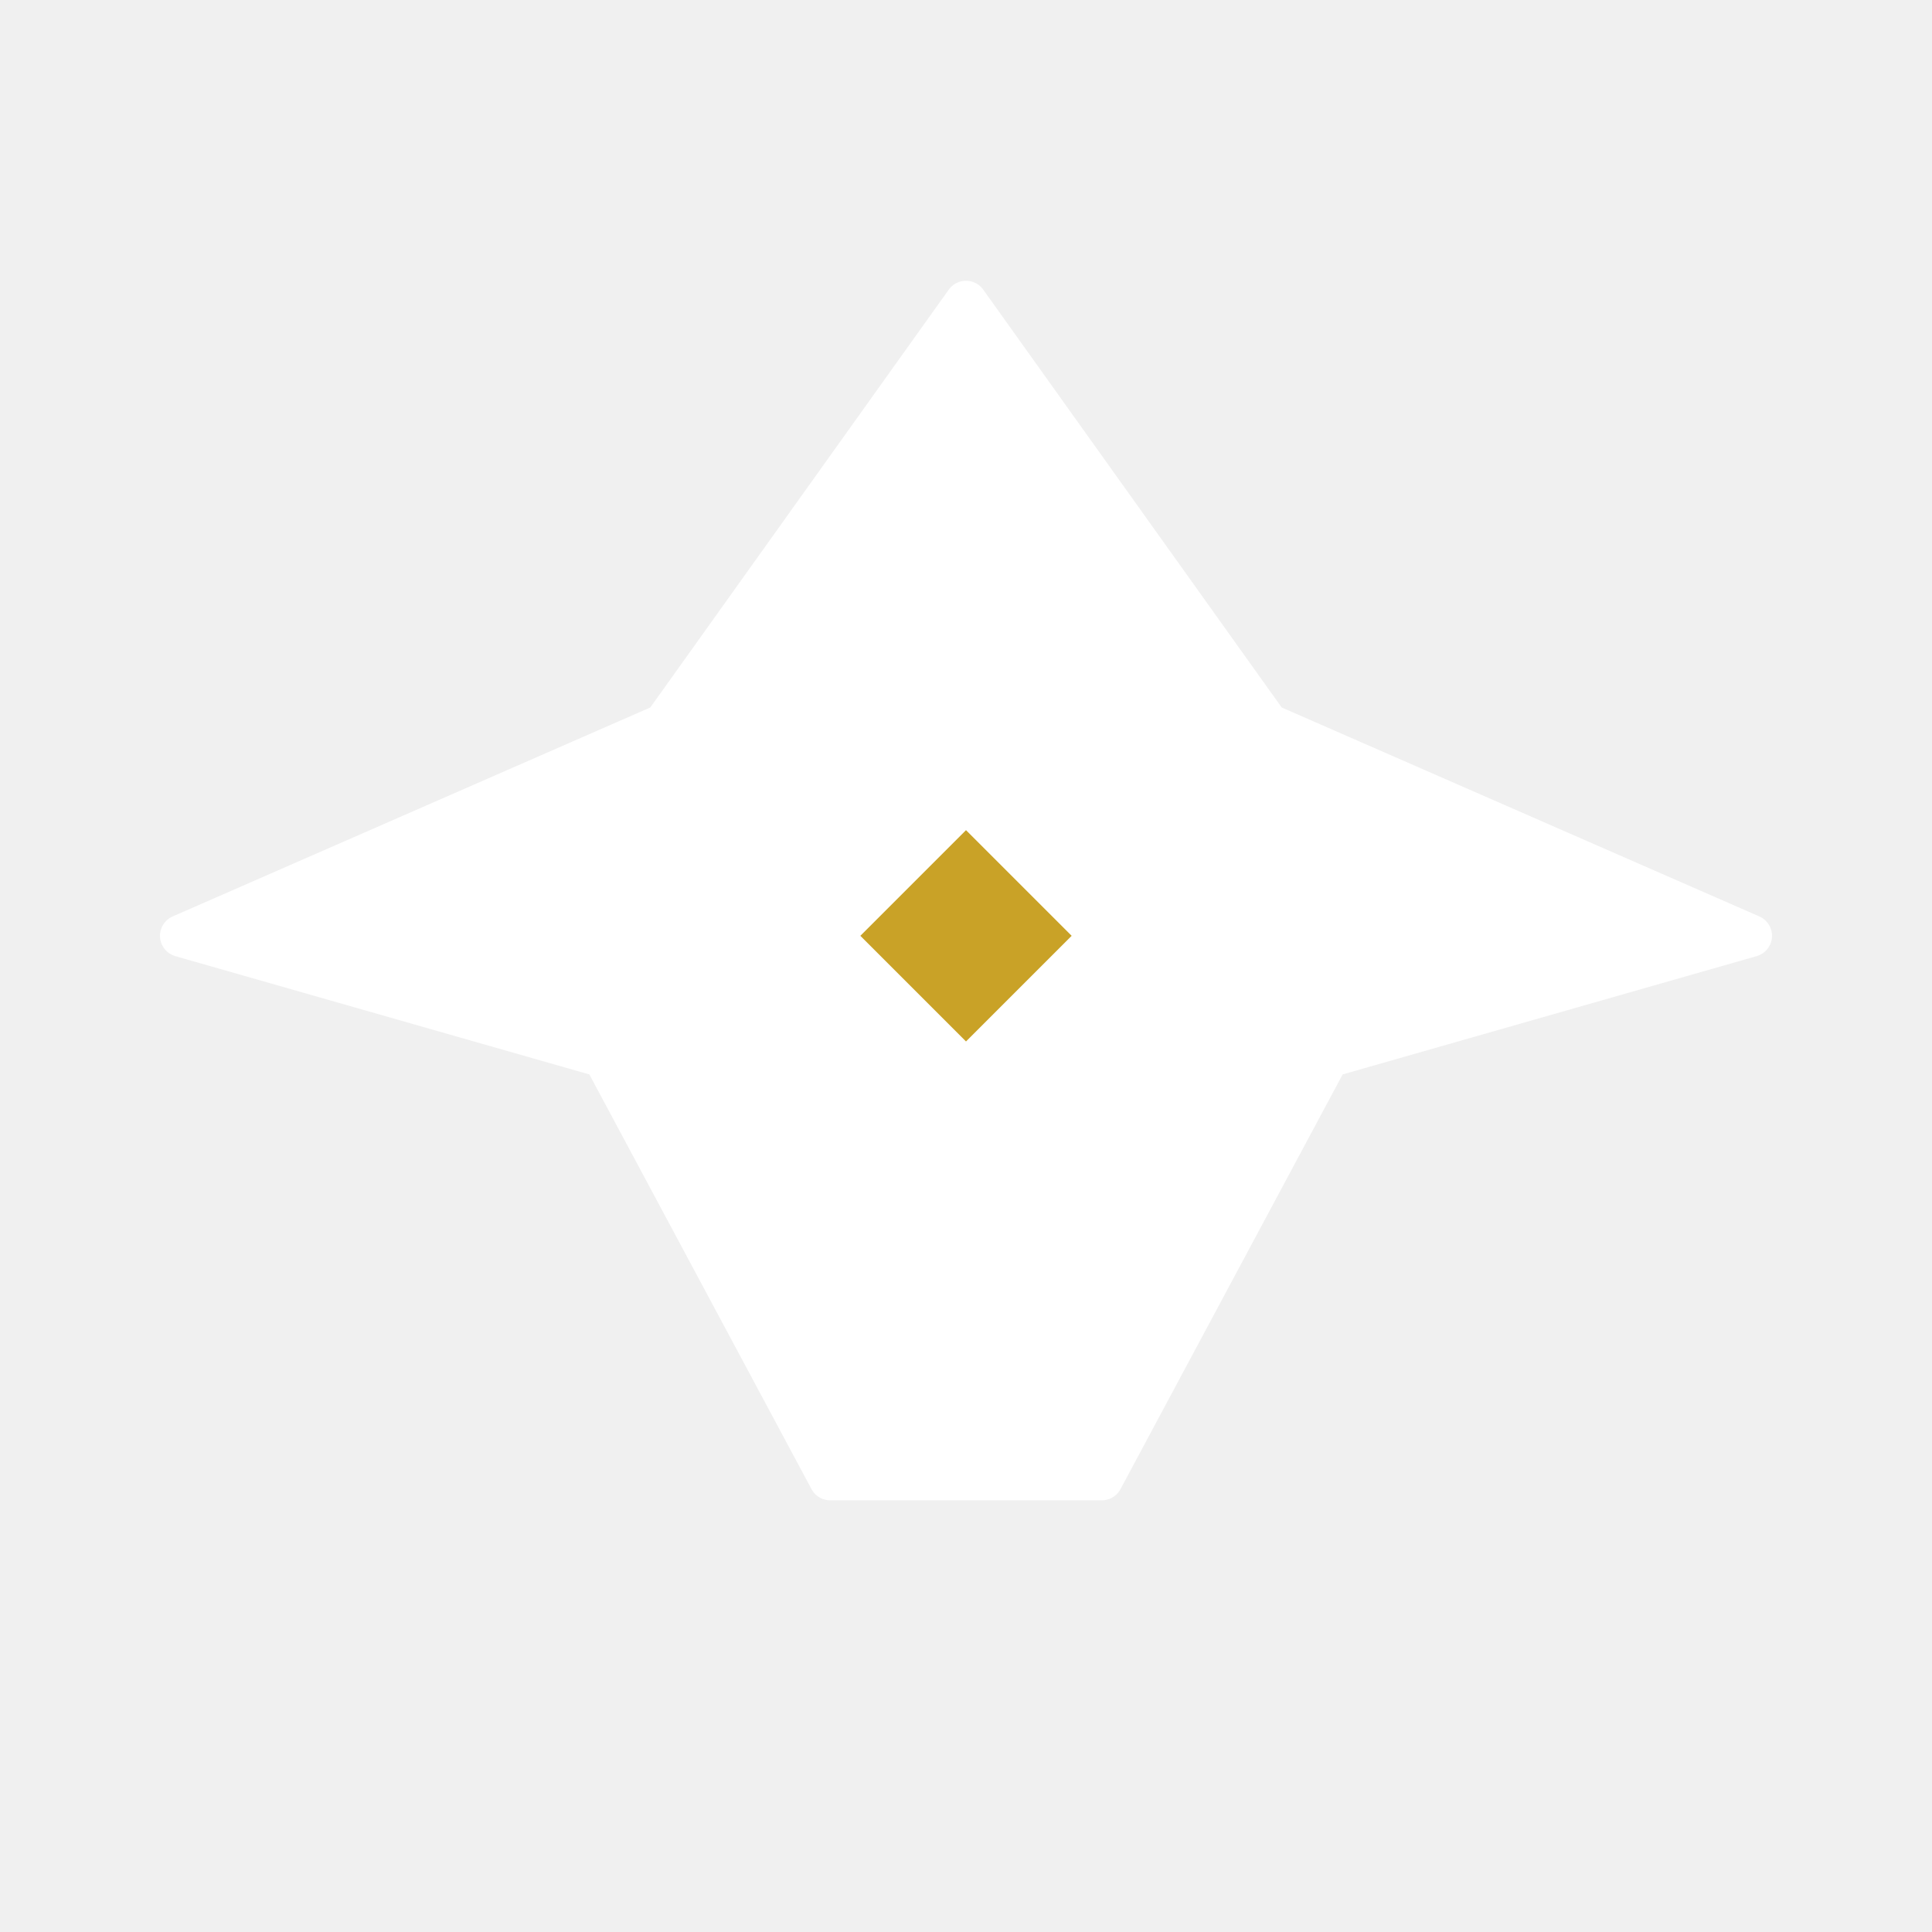
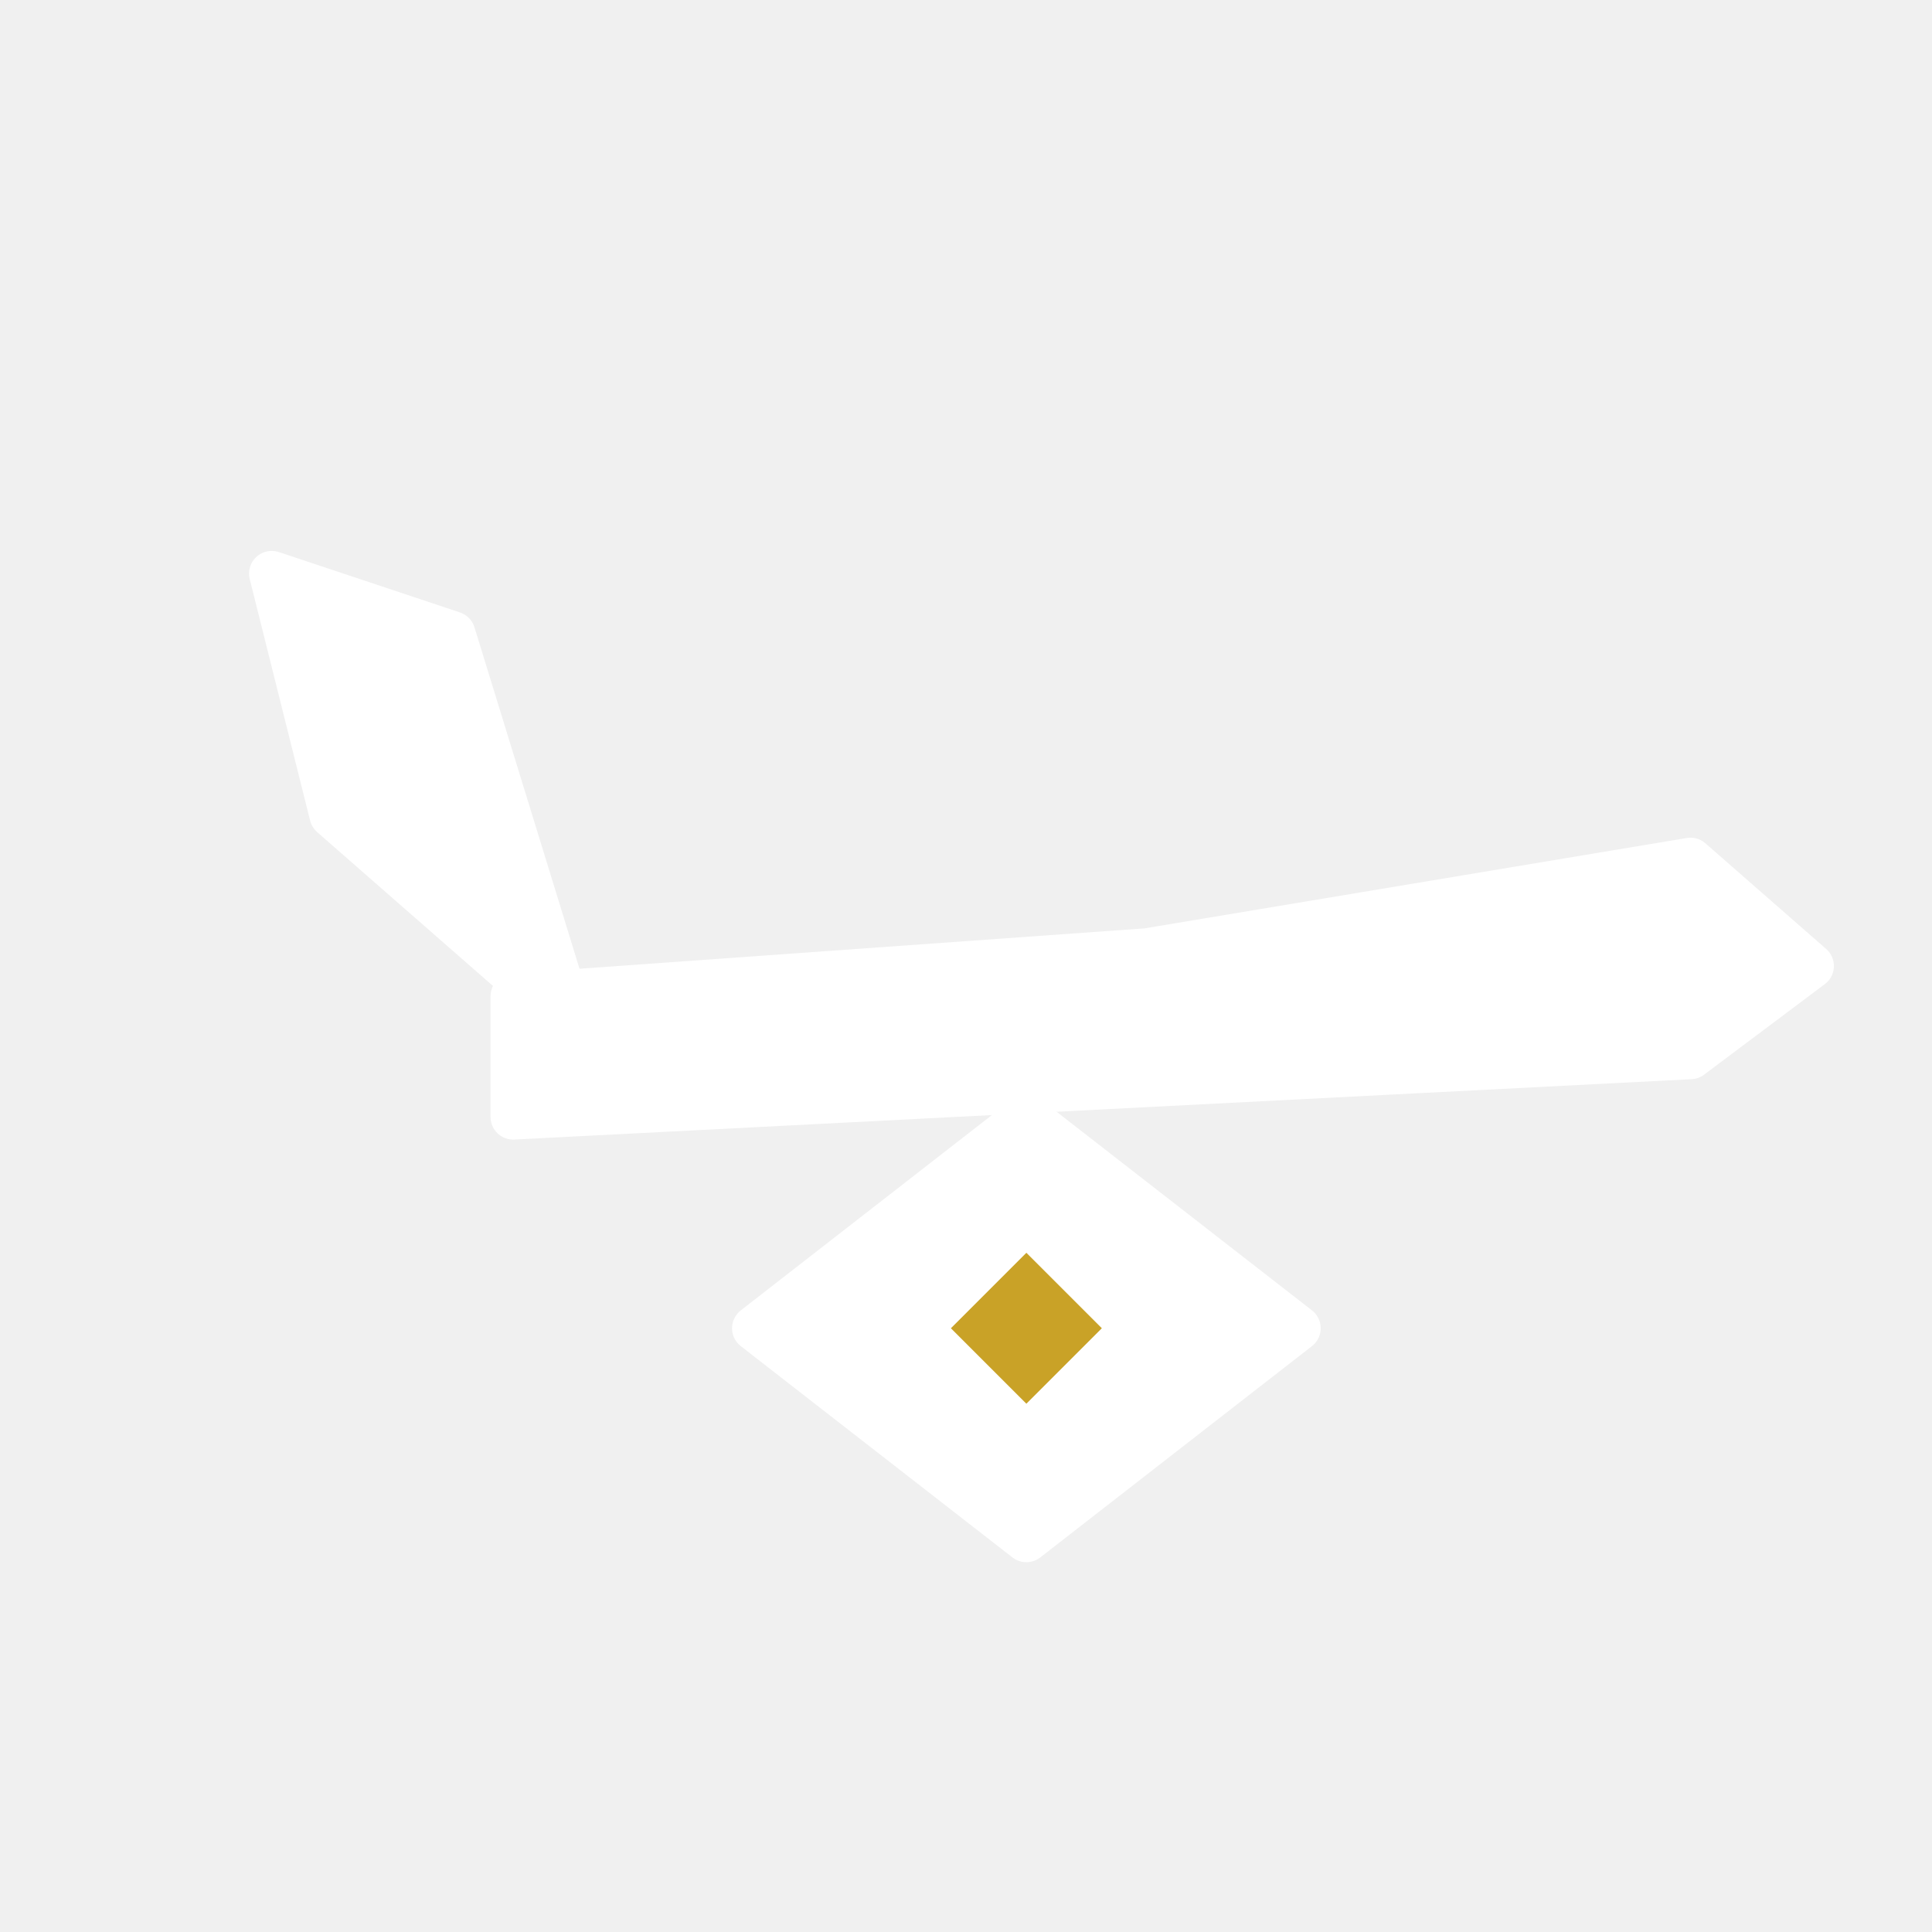
<svg xmlns="http://www.w3.org/2000/svg" viewBox="0 0 64 64" role="img" aria-label="伊斯特拉国际">
-   <path d="M32 10 L42 24 L58 31 L44 35 L36.5 49 L27.5 49 L20 35 L6 31 L22 24 Z" fill="#FFFFFF" stroke="#FFFFFF" stroke-width="1.4" stroke-linejoin="round" stroke-linecap="round" />
-   <path d="M32 27.5 L35.5 31 L32 34.5 L28.5 31 Z" fill="#C9A227" />
+   <path d="M17 33 L38 31.5 L56 28.5 L60 32 L56 35 L17 37 Z" fill="#FFFFFF" stroke="#FFFFFF" stroke-width="1.5" stroke-linejoin="round" />
+   <path d="M19 34 L15 21 L9 19 L11 27 Z" fill="#FFFFFF" stroke="#FFFFFF" stroke-width="1.5" stroke-linejoin="round" />
+   <path d="M34 37 L43 44 L34 51 L25 44 Z" fill="#FFFFFF" stroke="#FFFFFF" stroke-width="1.5" stroke-linejoin="round" />
+   <path d="M34 41.5 L36.5 44 L34 46.5 L31.5 44 Z" fill="#C9A227" />
</svg>
